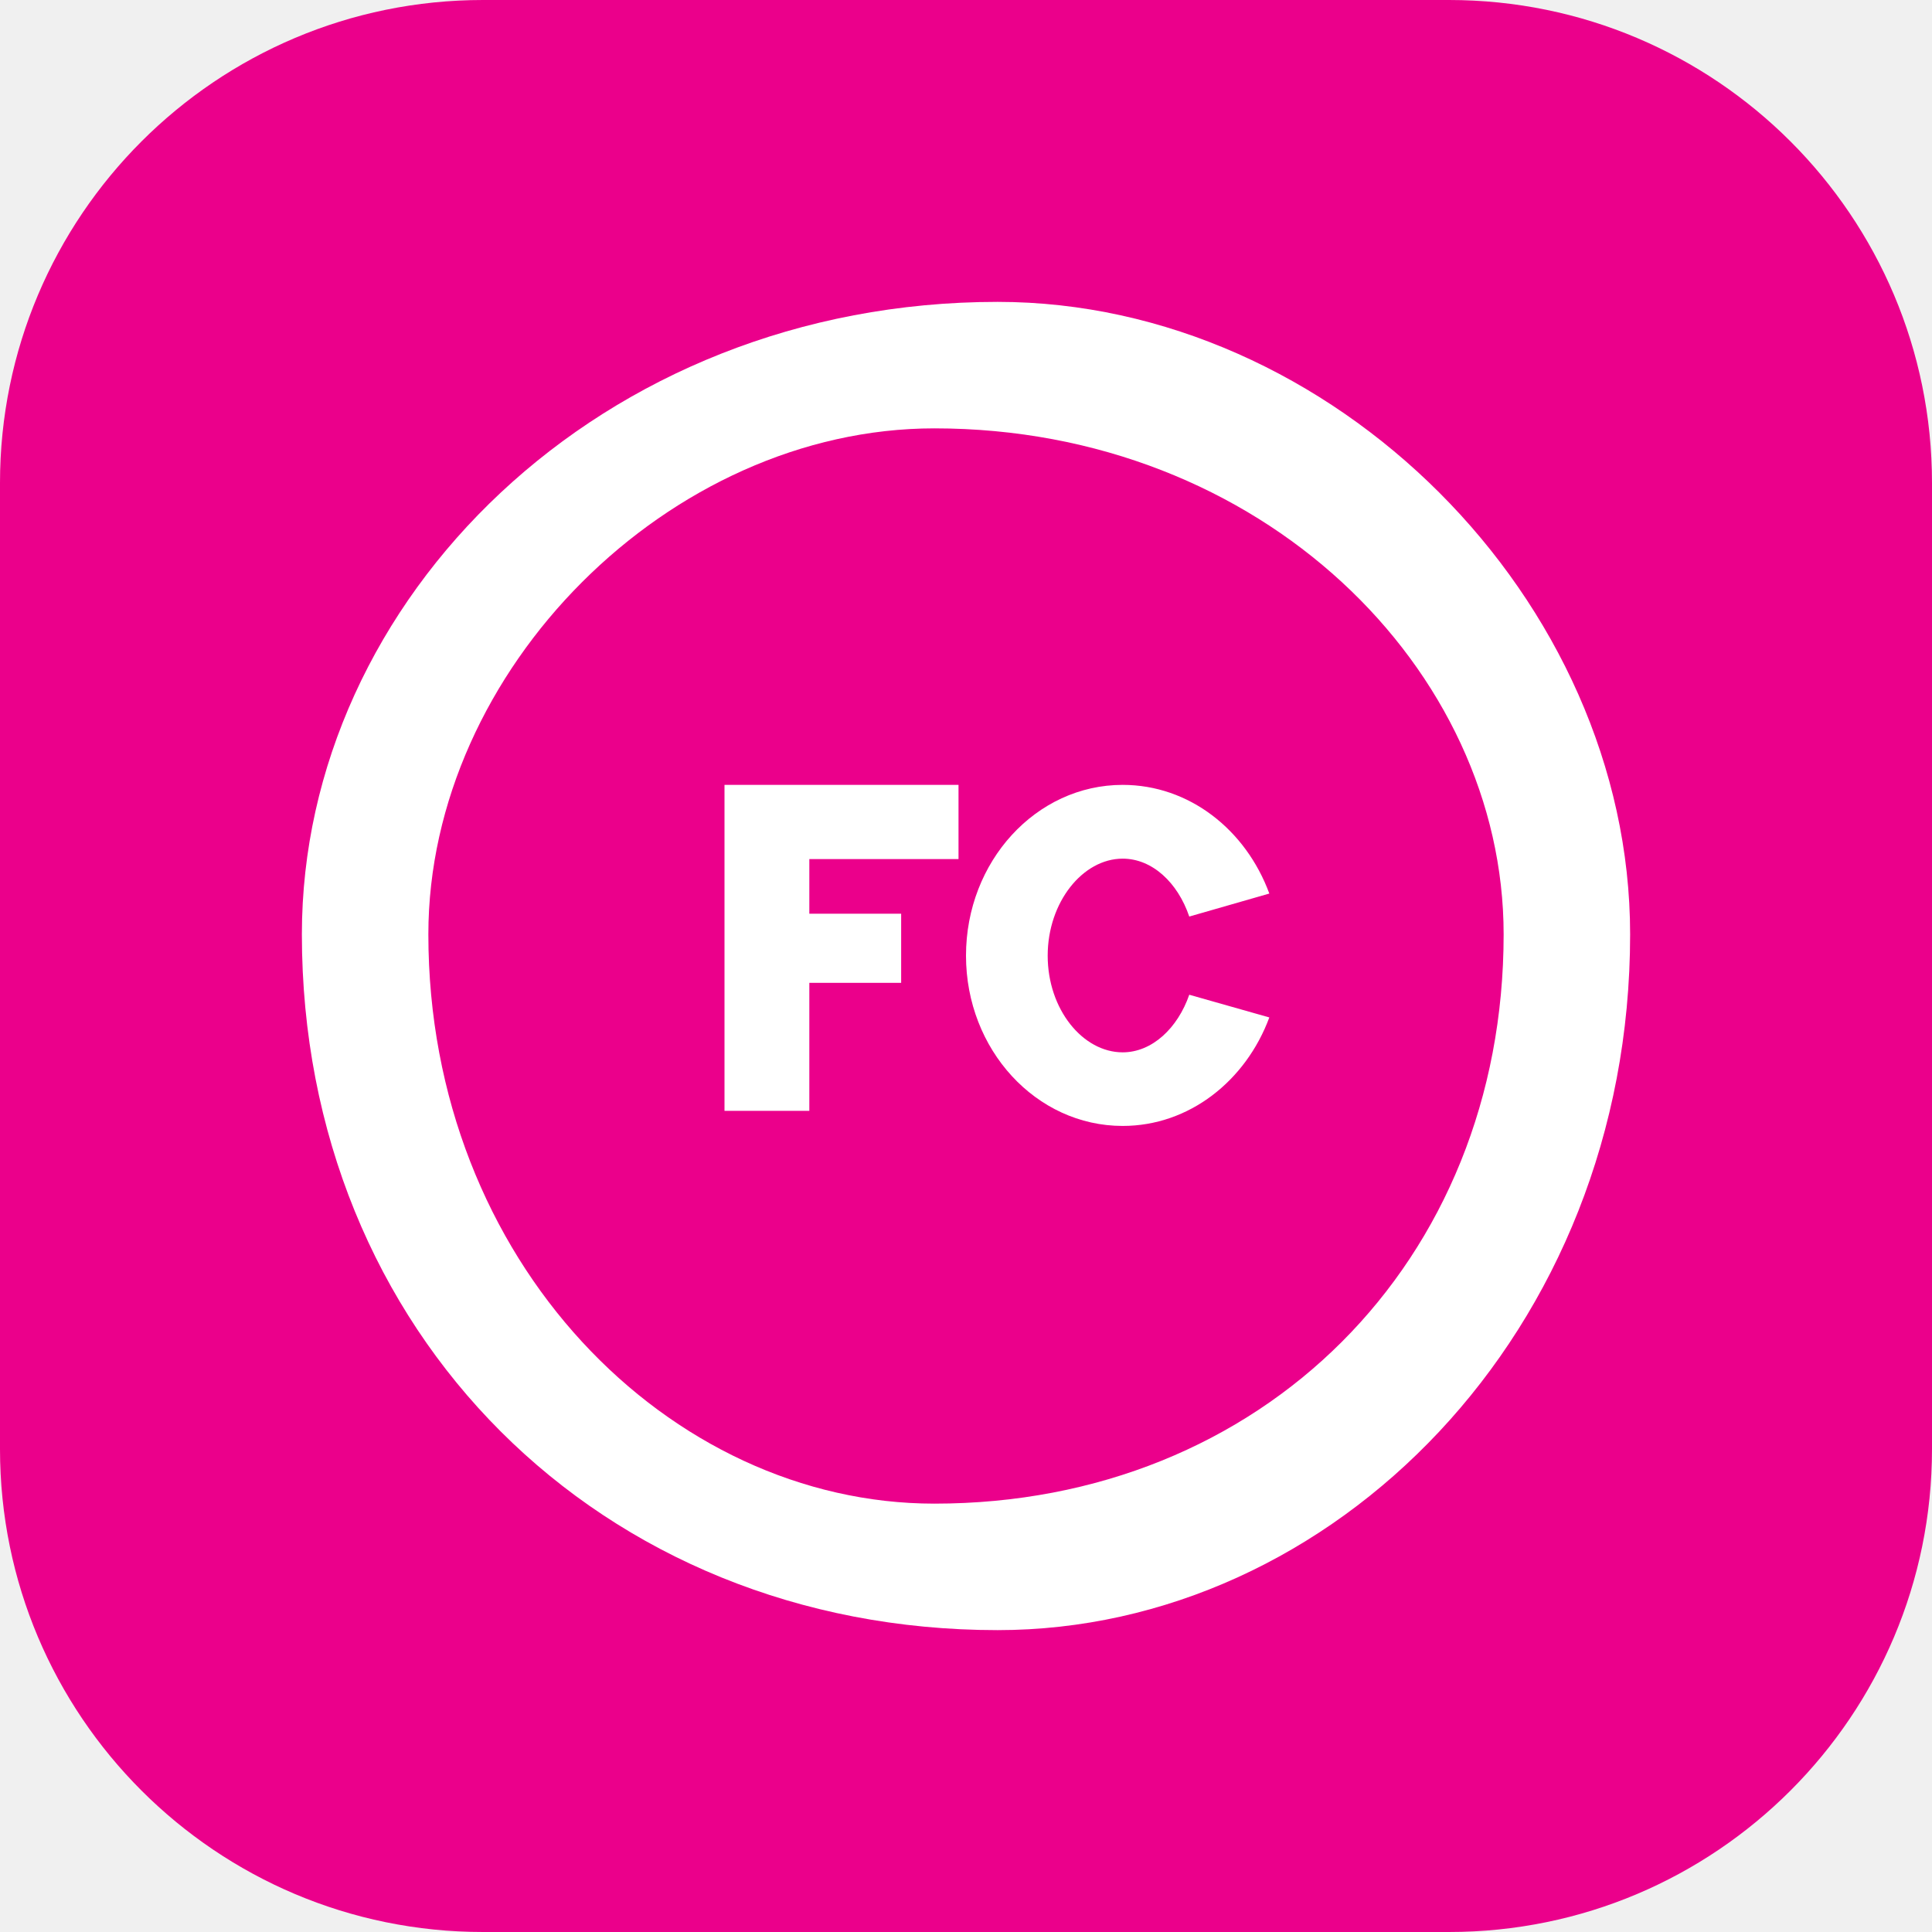
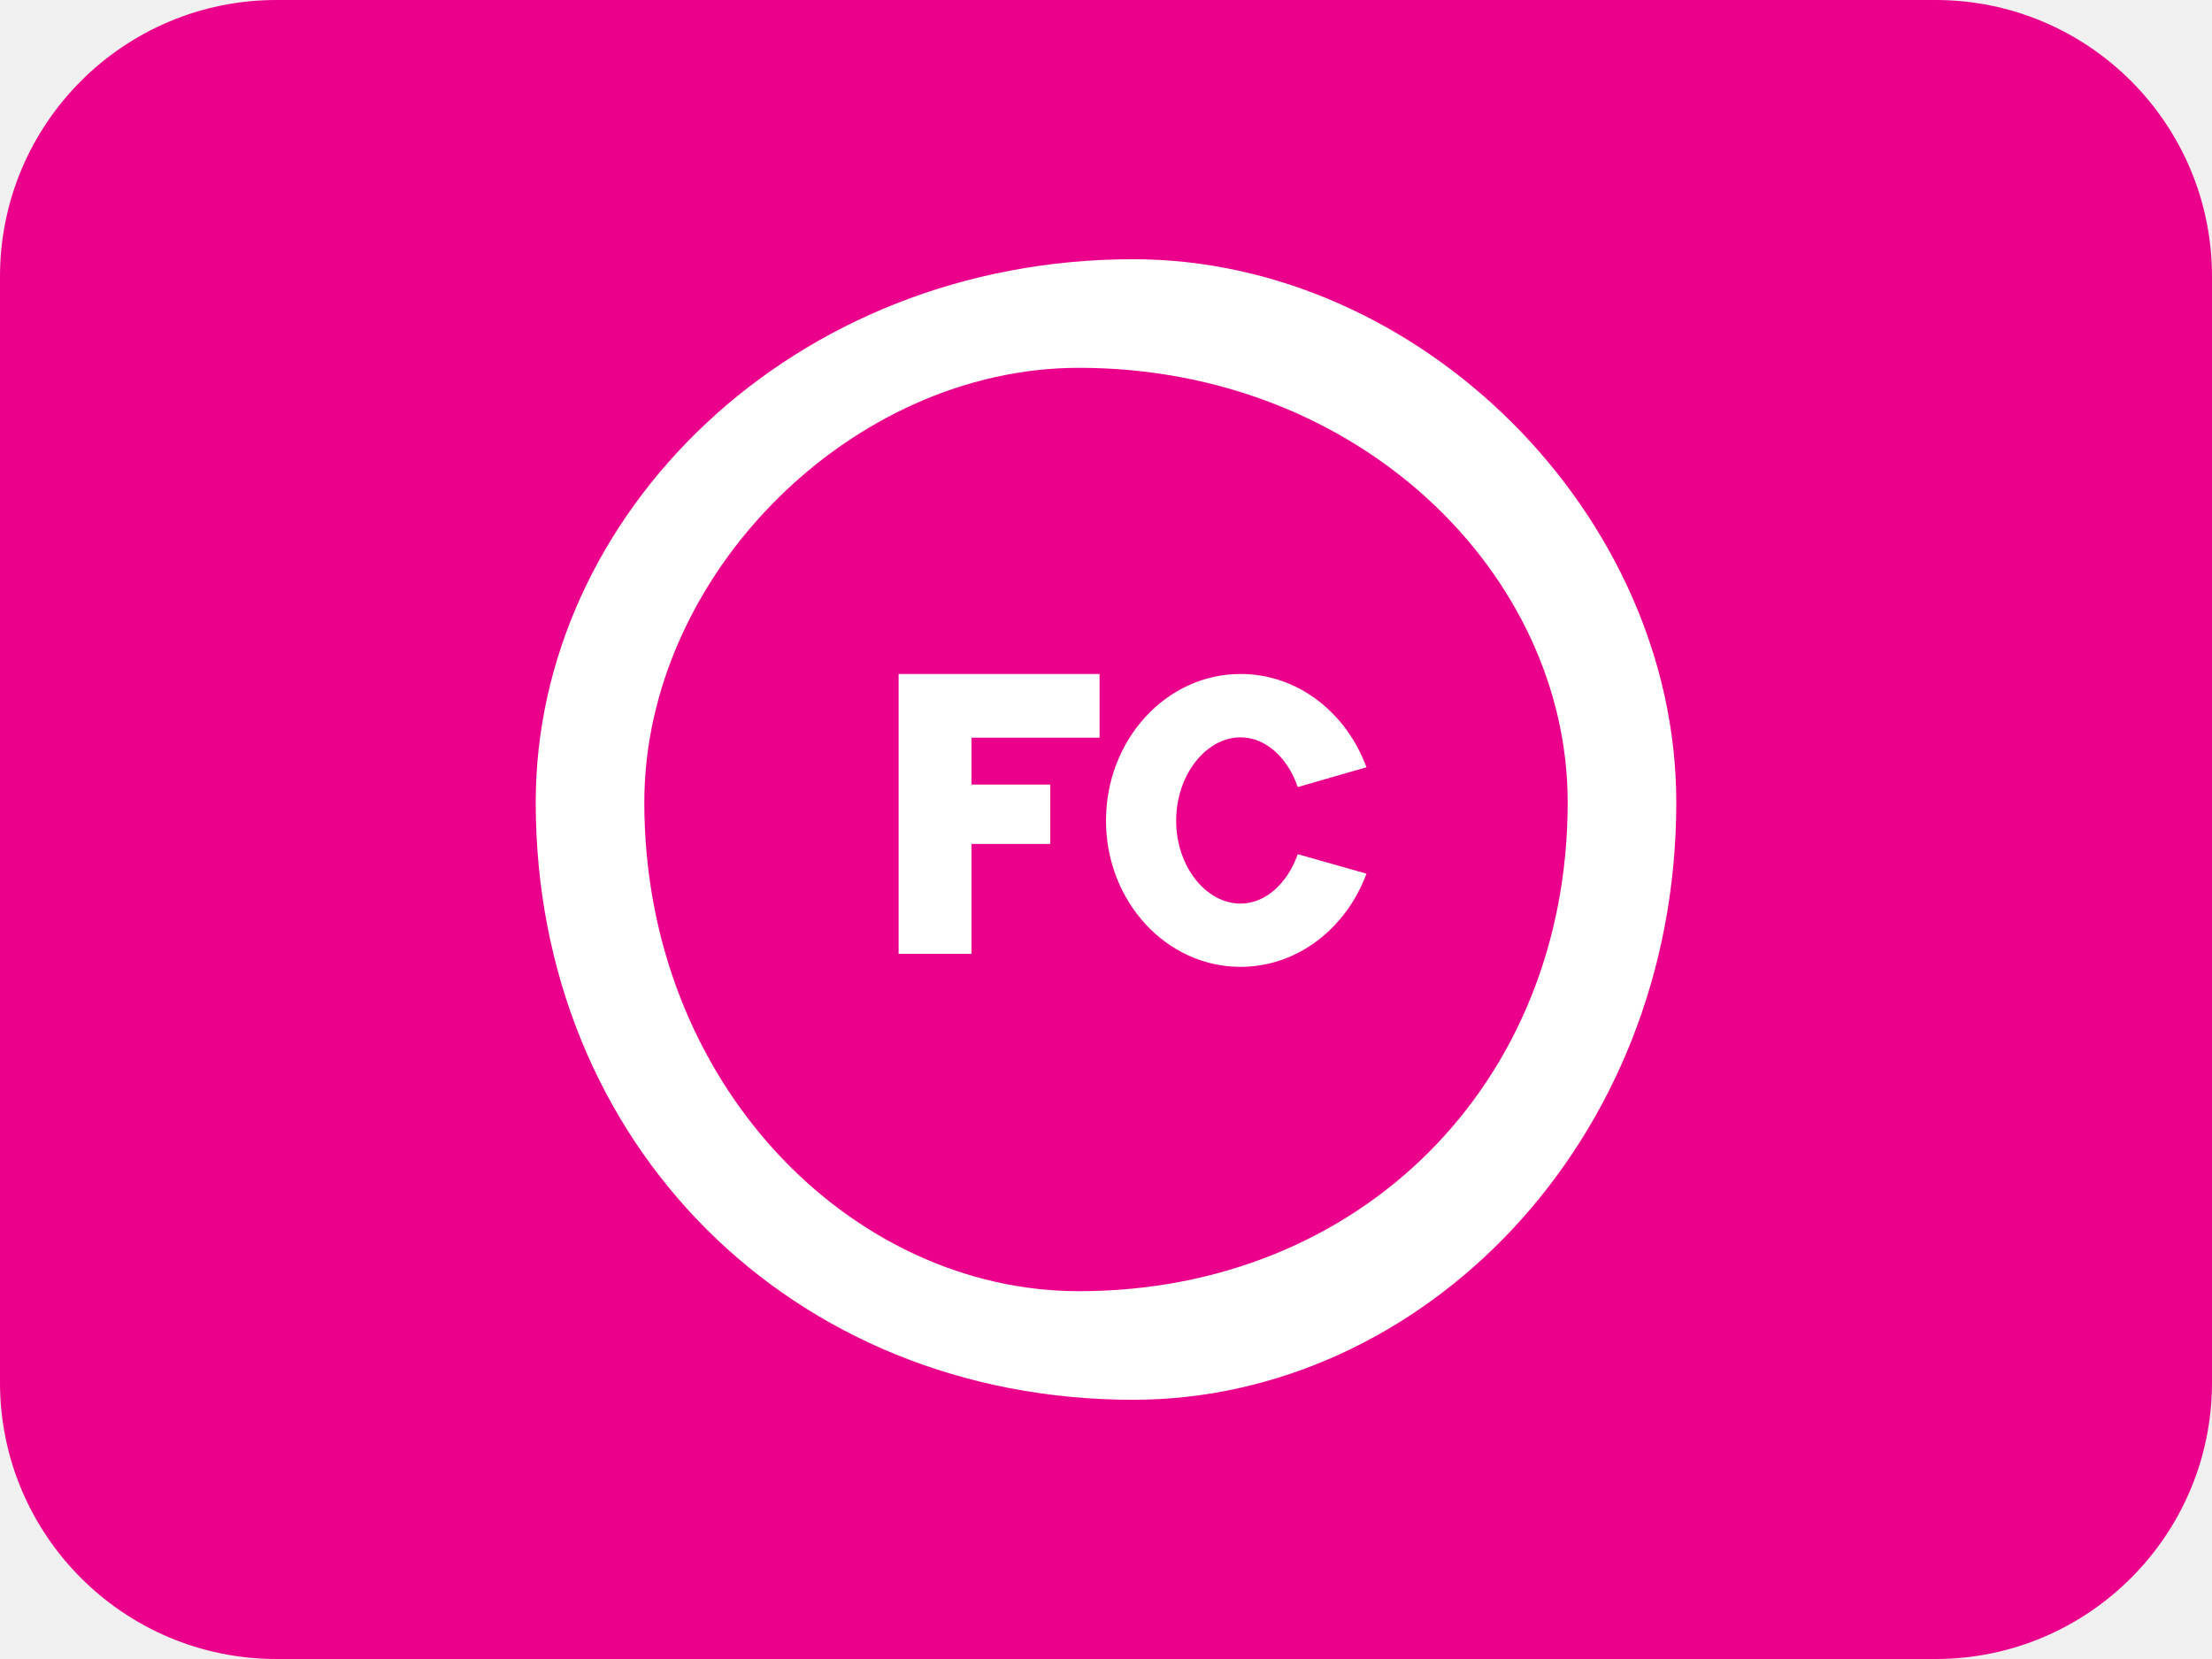
- <svg xmlns="http://www.w3.org/2000/svg" width="32" height="32" viewBox="0 0 32 32">
-   <g fill="none" fill-rule="evenodd">
-     <rect width="32" height="32" fill="#EB008B" rx="8" />
-     <g fill="#FFF" transform="translate(5 5)">
-       <g transform="translate(7 8)">
-         <polygon points="0 0 0 5.399 1.405 5.399 1.405 3.279 2.926 3.279 2.926 2.134 1.405 2.134 1.405 1.229 3.876 1.229 3.876 0" />
-         <path d="M6.595,4.43 C5.934,4.43 5.353,3.718 5.353,2.829 C5.353,1.943 5.934,1.222 6.595,1.222 C7.083,1.222 7.506,1.616 7.698,2.181 L9.024,1.8 C8.635,0.744 7.698,0 6.595,0 C5.16,0 4,1.269 4,2.829 C4,4.385 5.16,5.649 6.595,5.649 C7.698,5.649 8.635,4.901 9.024,3.852 L7.698,3.476 C7.506,4.029 7.083,4.43 6.595,4.43" />
-       </g>
-       <path d="M0,10.476 C0,17.069 4.943,22 11.524,22 C17.064,22 22,17.069 22,10.476 C22,4.933 17.064,0 11.524,0 C4.943,0 0,4.933 0,10.476 M2.095,10.476 C2.095,6.091 6.092,2.095 10.476,2.095 C15.901,2.095 19.905,6.091 19.905,10.476 C19.905,15.902 15.901,19.905 10.476,19.905 C6.092,19.905 2.095,15.902 2.095,10.476" />
-     </g>
-   </g>
+ <svg xmlns="http://www.w3.org/2000/svg" width="32" height="24" viewBox="0 0 32 24" fill="none">
+   <path d="M28 0H4C1.791 0 0 1.791 0 4V20C0 22.209 1.791 24 4 24H28C30.209 24 32 22.209 32 20V4C32 1.791 30.209 0 28 0Z" fill="#EB008B" />
+   <path fill-rule="evenodd" clip-rule="evenodd" d="M0 0V4.049H1.054V2.459H2.194V1.6H1.054V0.922H2.907V0H0Z" transform="translate(13 9.75)" fill="white" />
+   <path fill-rule="evenodd" clip-rule="evenodd" d="M1.946 3.322C1.45 3.322 1.015 2.789 1.015 2.122C1.015 1.457 1.45 0.917 1.946 0.917C2.312 0.917 2.629 1.212 2.774 1.636L3.768 1.35C3.477 0.558 2.774 0 1.946 0C0.87 0 0 0.952 0 2.122C0 3.288 0.87 4.237 1.946 4.237C2.774 4.237 3.477 3.676 3.768 2.889L2.774 2.607C2.629 3.022 2.312 3.322 1.946 3.322Z" transform="translate(16 9.75)" fill="white" />
+   <path fill-rule="evenodd" clip-rule="evenodd" d="M0 7.857C0 12.801 3.707 16.5 8.643 16.5C12.798 16.5 16.5 12.801 16.5 7.857C16.5 3.699 12.798 0 8.643 0C3.707 0 0 3.699 0 7.857ZM1.571 7.857C1.571 4.568 4.569 1.571 7.857 1.571C11.926 1.571 14.929 4.568 14.929 7.857C14.929 11.927 11.926 14.929 7.857 14.929C4.569 14.929 1.571 11.927 1.571 7.857Z" transform="translate(7.75 3.75)" fill="white" />
</svg>
